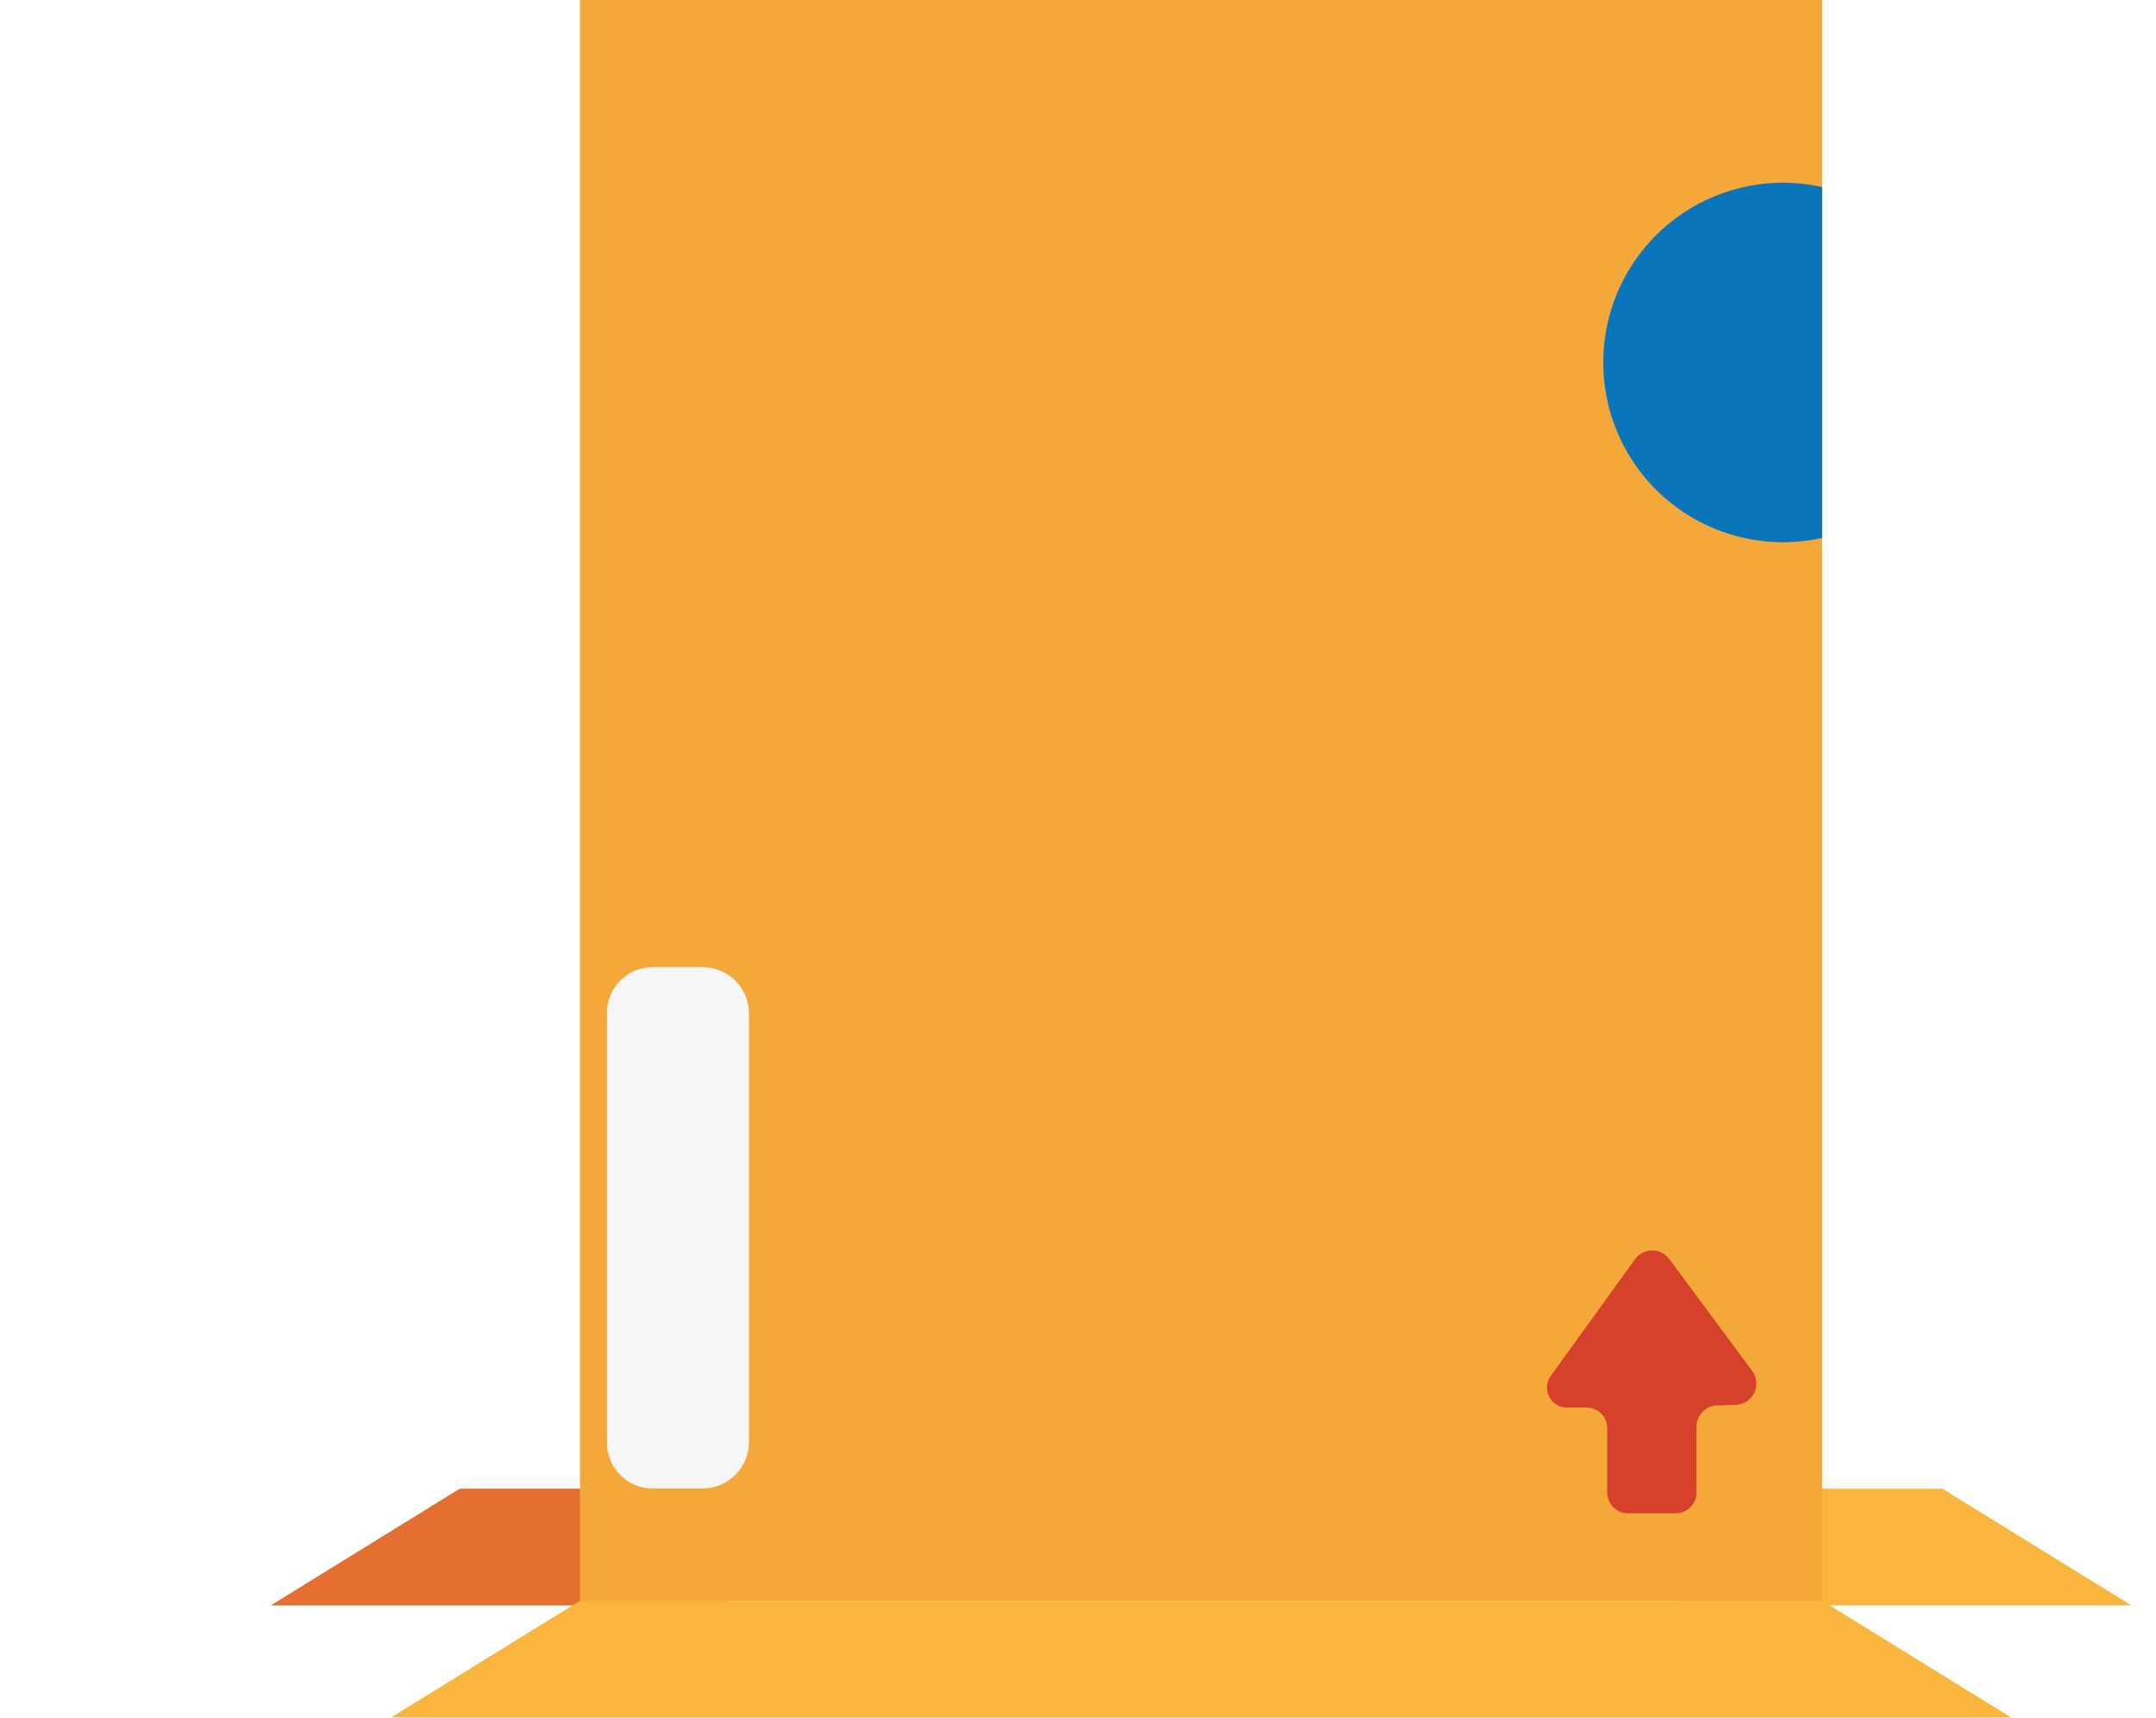
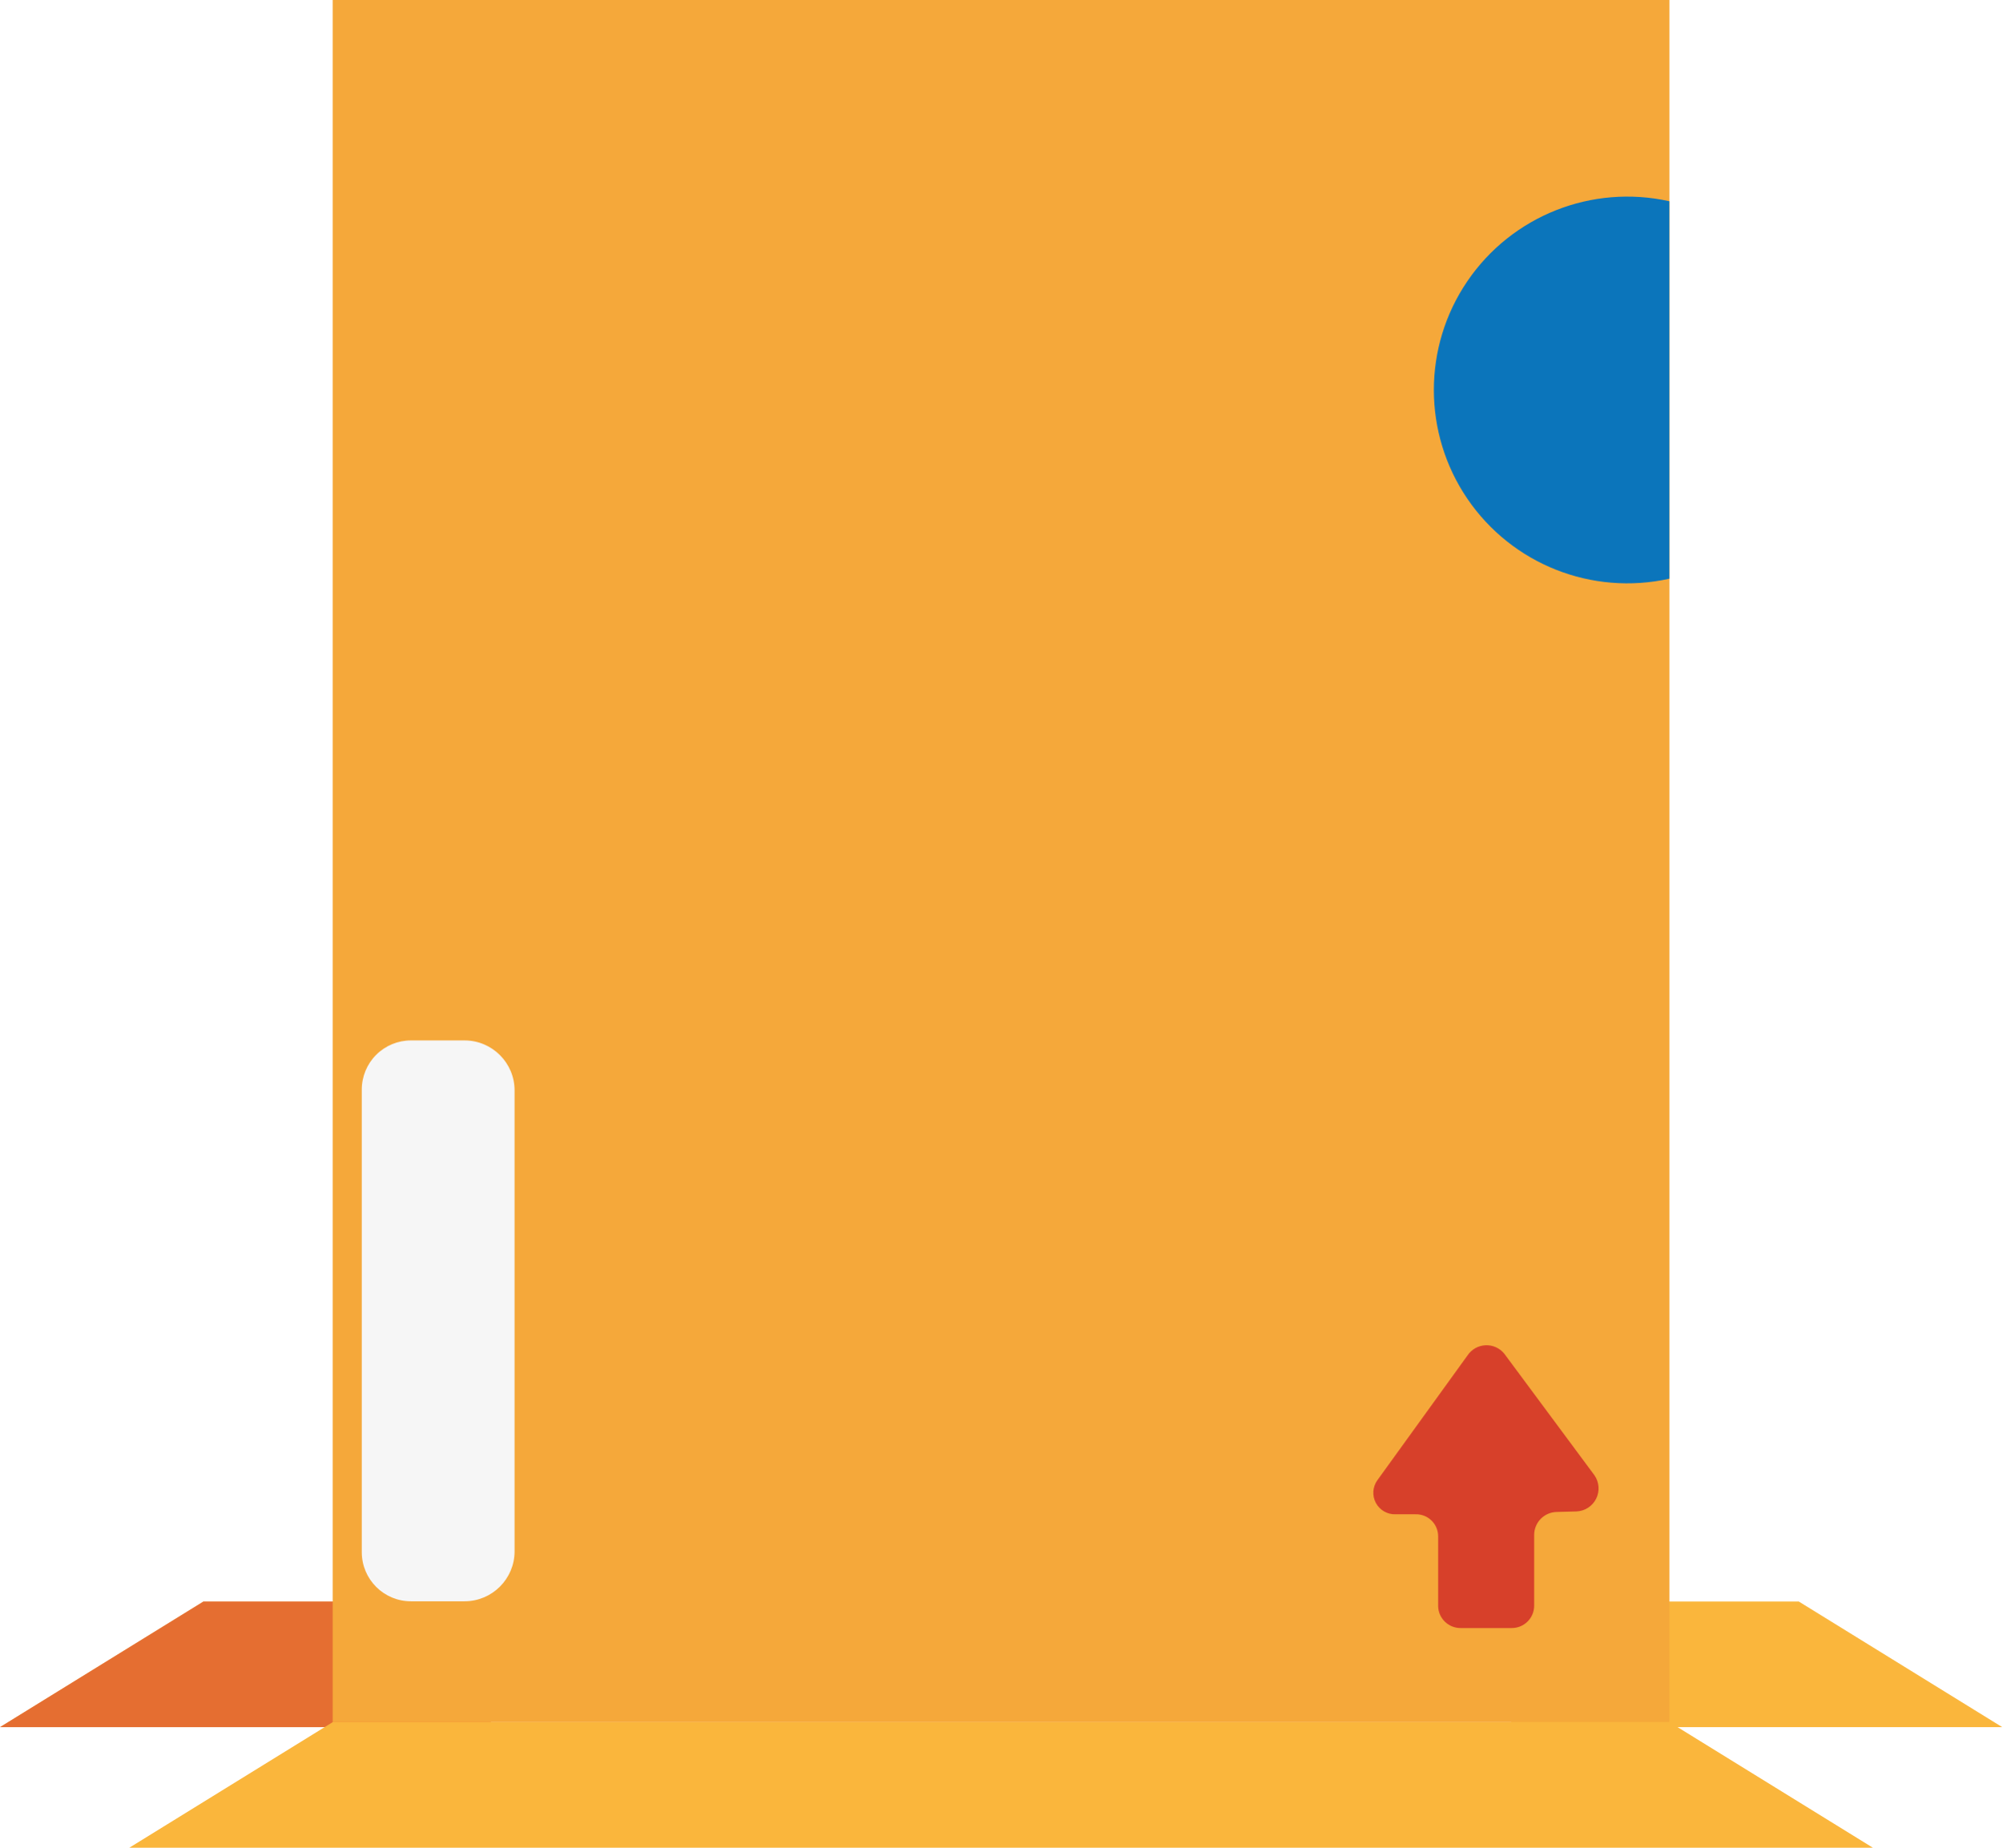
- <svg xmlns="http://www.w3.org/2000/svg" id="Doos" viewBox="0 0 350.29 279.03" version="1.1" width="350.29" height="279.03">
+ <svg xmlns="http://www.w3.org/2000/svg" id="Doos" viewBox="44 0 302.29 279.03" version="1.1" width="302.29" height="279.03">
  <defs id="defs4">
    <style id="style2">.cls-1{fill:#fab63c;}.cls-2,.cls-3,.cls-6{fill:#d02625;}.cls-2{opacity:0.5;}.cls-3{opacity:0.1;}.cls-4{fill:#0b75bb;}.cls-5{opacity:0.8;}.cls-7{fill:#f6f6f6;}</style>
  </defs>
  <polygon class="cls-1" points="45.96,301.56 120.08,301.56 120.08,282.6 76.66,282.6 " id="polygon8" style="fill:#fab63c" transform="translate(-1.96,-40.74)" />
  <polygon class="cls-1" points="348.25,301.56 274.13,301.56 274.13,282.6 317.55,282.6 " id="polygon10" style="fill:#fab63c" transform="translate(-1.96,-40.74)" />
  <polygon class="cls-2" points="45.96,301.56 120.08,301.56 120.08,282.6 76.66,282.6 " id="polygon12" style="opacity:0.5;fill:#d02625" transform="translate(-1.96,-40.74)" />
  <rect class="cls-1" x="94.23" y="0" width="201.82" height="260.07" id="rect14" style="fill:#fab63c" />
  <rect class="cls-3" x="94.23" y="0" width="201.82" height="260.07" id="rect16" style="opacity:0.1;fill:#d02625" />
  <path class="cls-4" d="m 296.04,30.39 a 29.2,29.2 0 1 0 0,57 z" id="path18" style="fill:#0b75bb" />
  <g class="cls-5" id="g22" style="opacity:0.8" transform="translate(-1.96,-40.74)">
    <path class="cls-6" d="m 286.7,263.54 -13.62,-18.37 a 3.45,3.45 0 0 0 -5.54,0.24 l -13.62,18.86 a 3.25,3.25 0 0 0 2.77,5.15 h 3 a 3.32,3.32 0 0 1 3.4,3.27 v 10.58 a 3.38,3.38 0 0 0 3.4,3.33 h 7.7 a 3.38,3.38 0 0 0 3.4,-3.36 v -10.73 a 3.47,3.47 0 0 1 3.4,-3.44 l 3,-0.08 a 3.48,3.48 0 0 0 2.71,-5.45 z" id="path20" style="fill:#d02625" />
  </g>
  <path class="cls-7" d="m 106.04,157.12 h 8.09 a 7.56,7.56 0 0 1 7.56,7.56 v 69.58 a 7.56,7.56 0 0 1 -7.56,7.56 h -8.09 a 7.42,7.42 0 0 1 -7.42,-7.42 v -69.85 a 7.42,7.42 0 0 1 7.42,-7.43 z" id="path24" style="fill:#f6f6f6" />
  <polygon class="cls-1" points="96.19,300.81 65.49,319.77 197.11,319.77 328.72,319.77 298.02,300.81 197.11,300.81 " id="polygon26" style="fill:#fab63c" transform="translate(-1.96,-40.74)" />
</svg>
